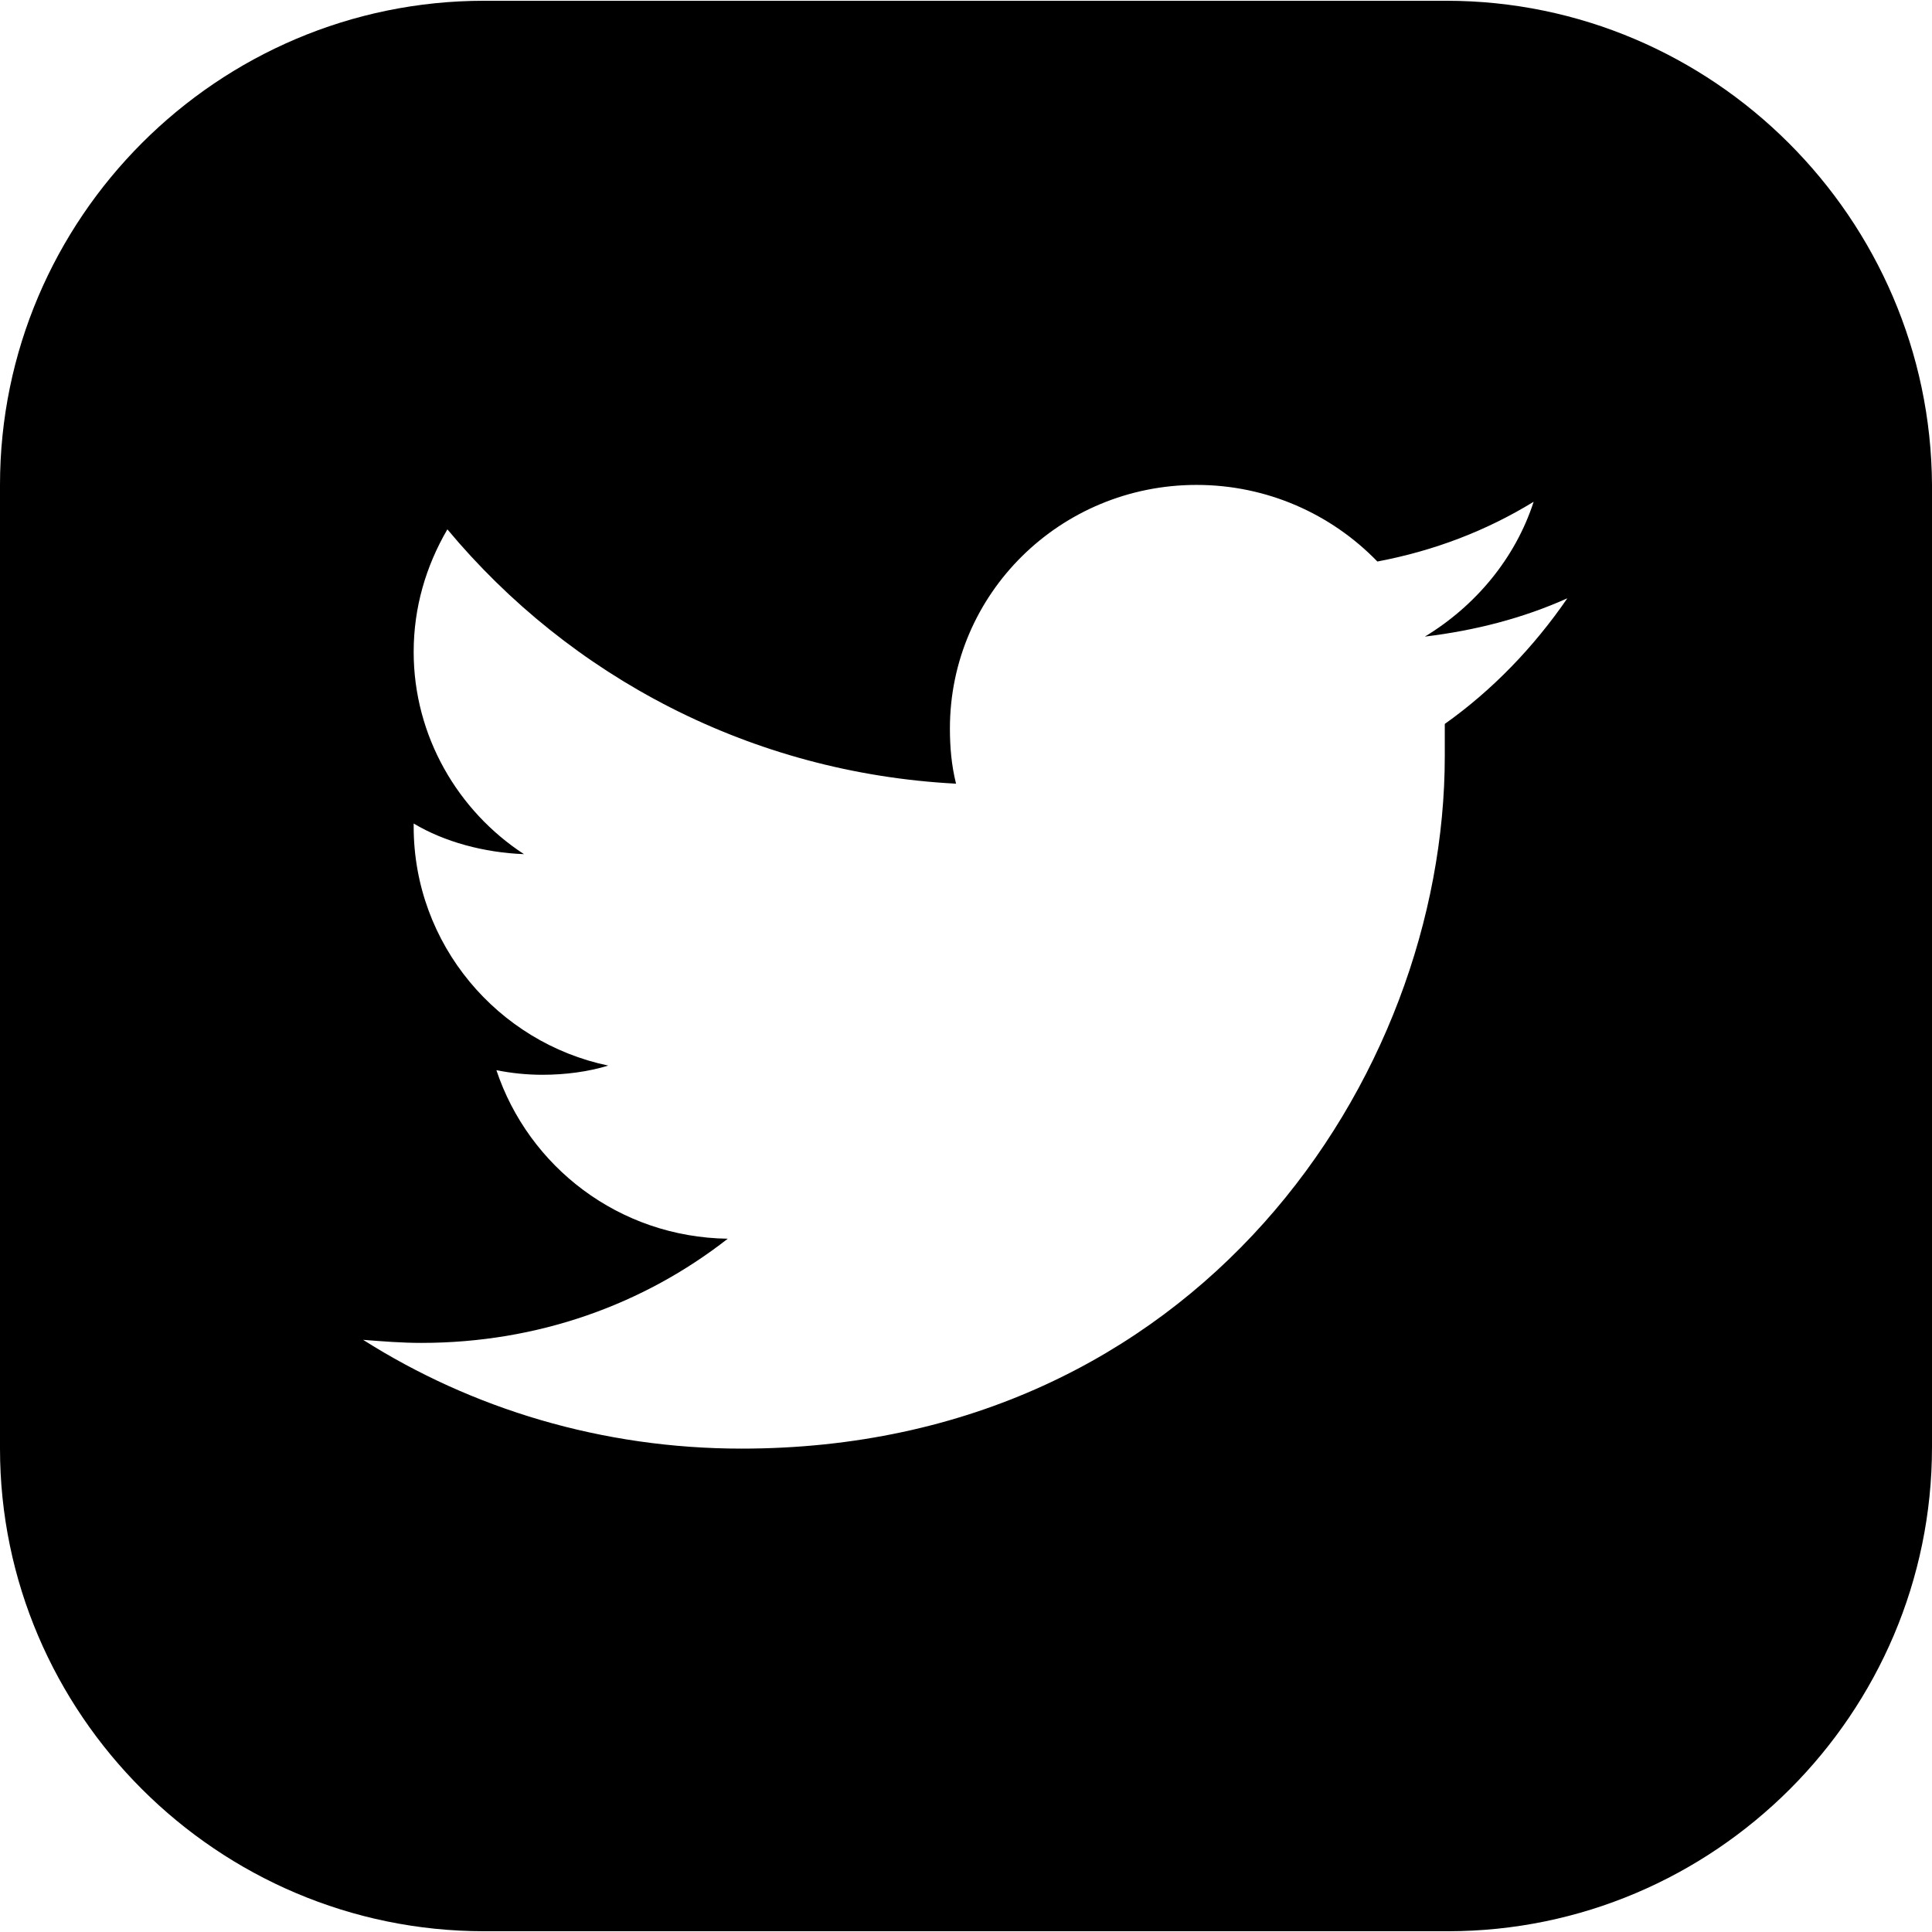
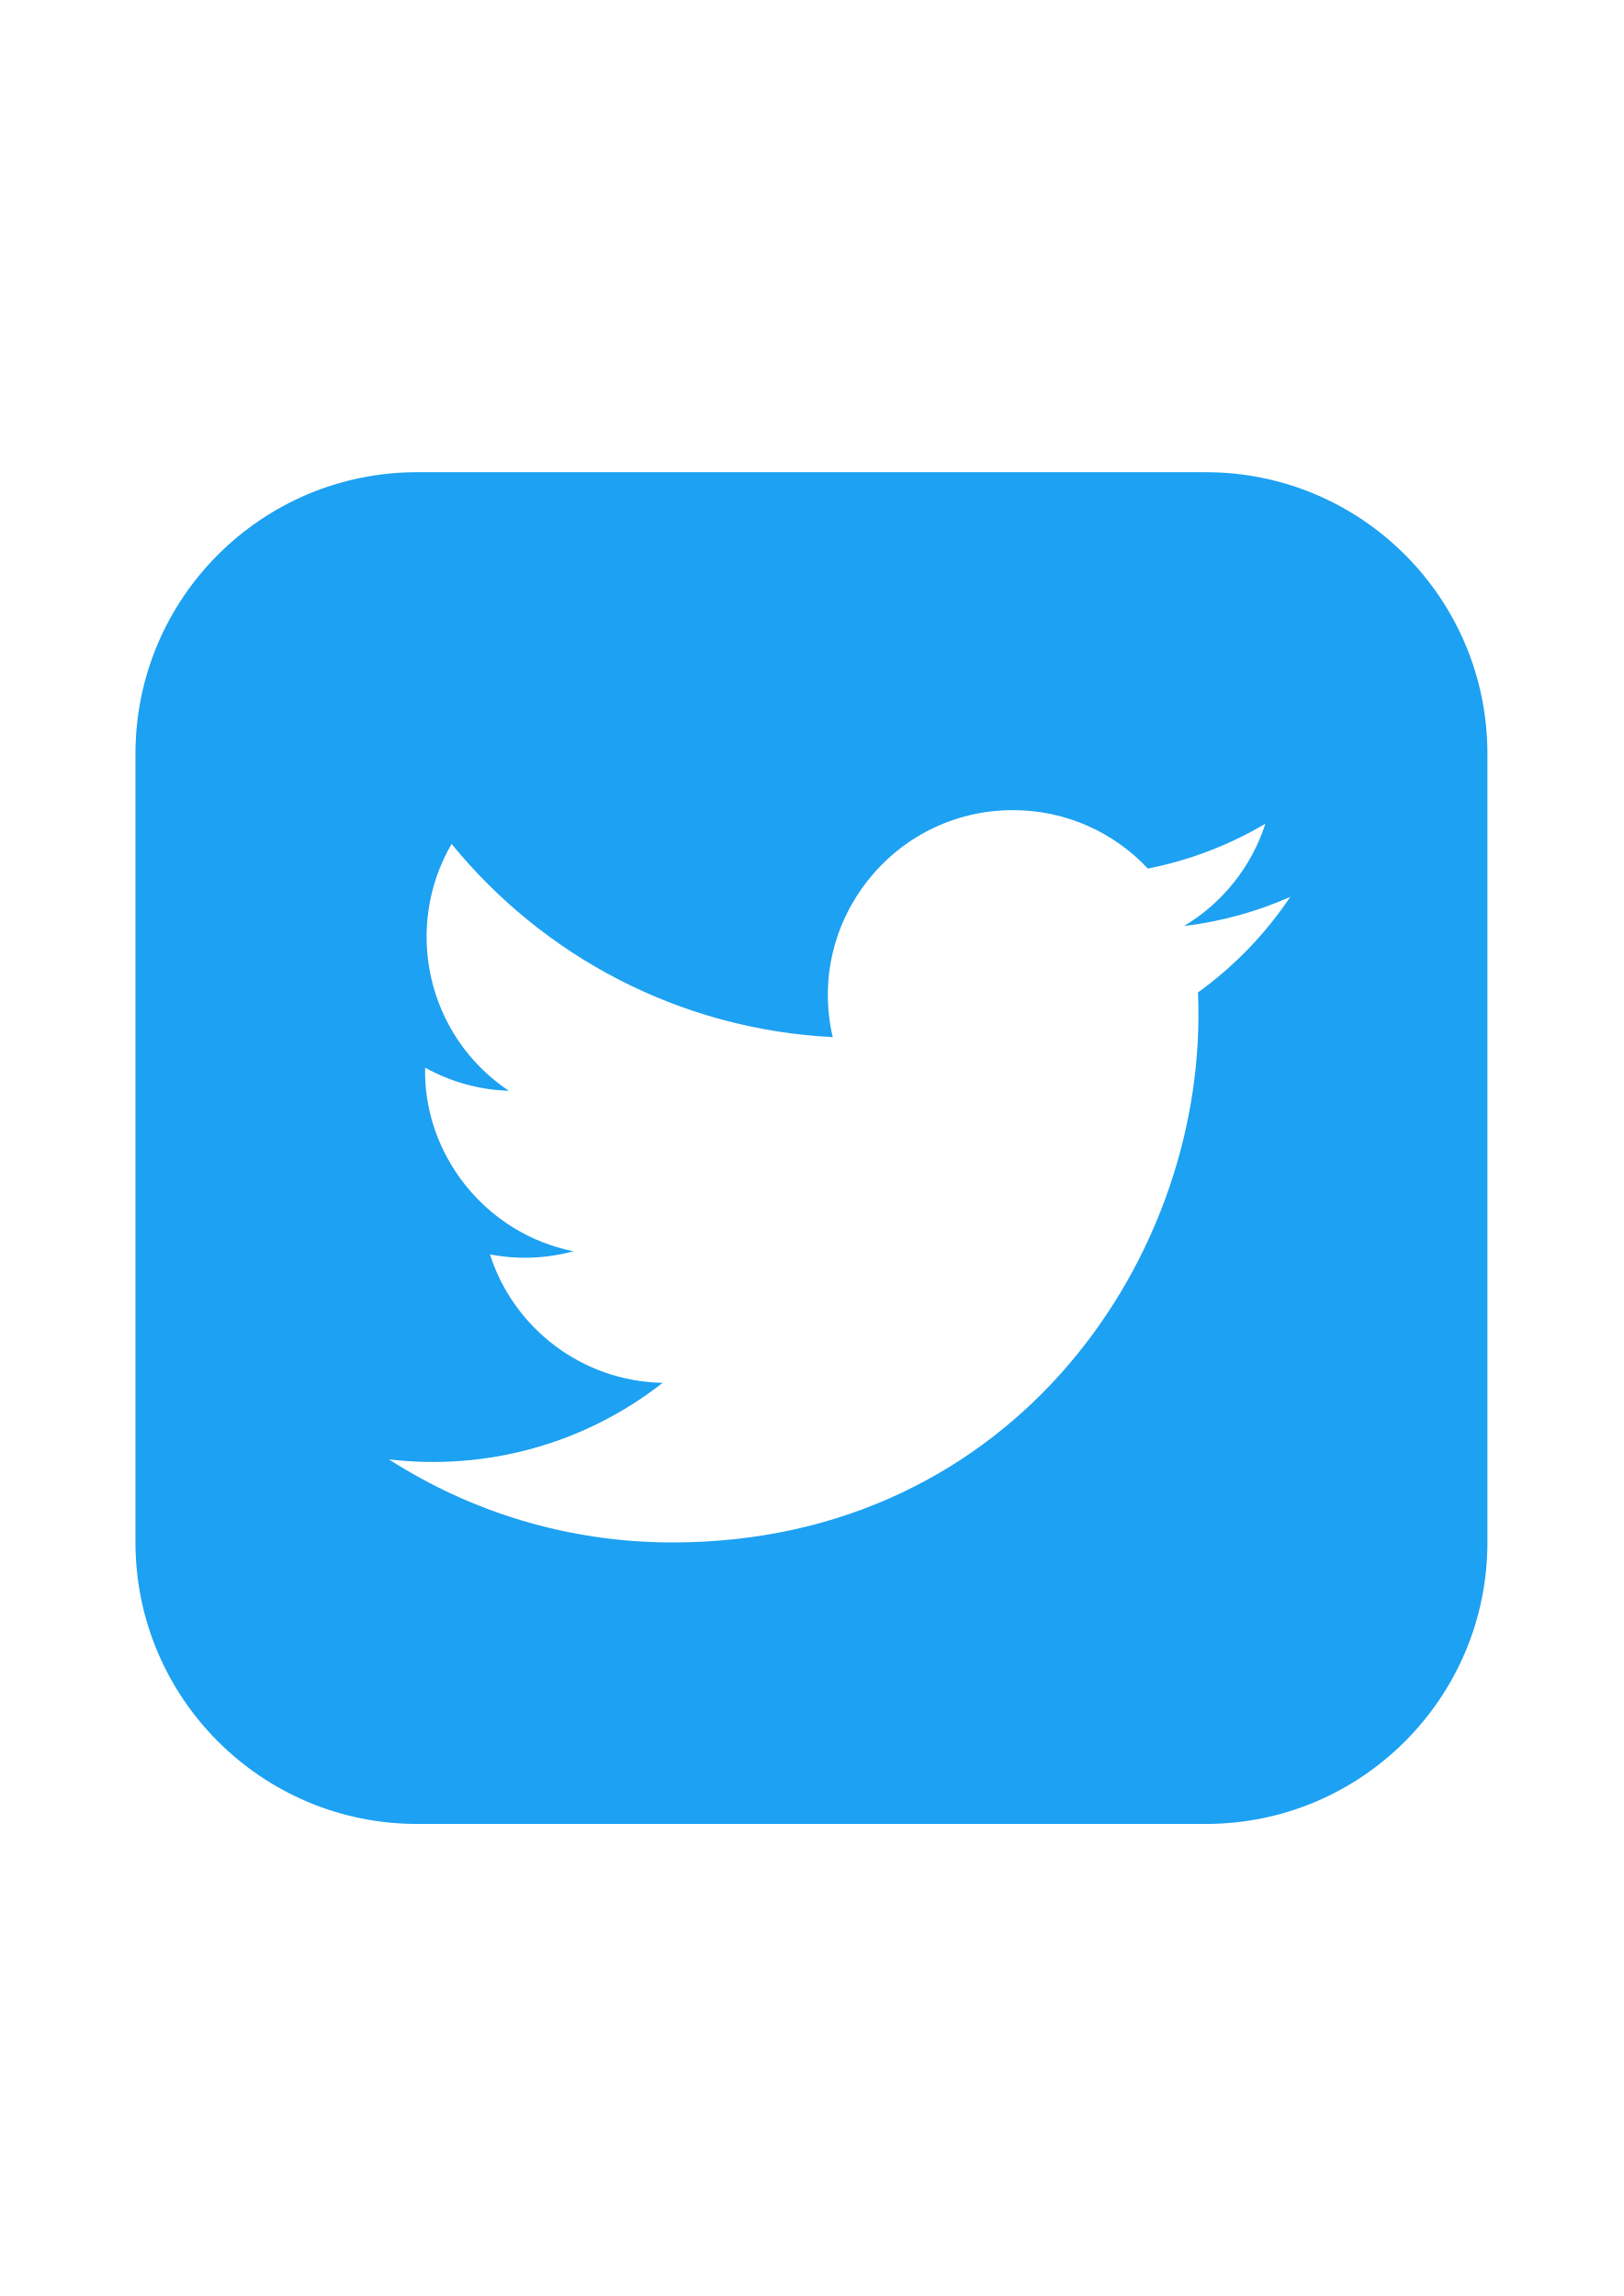
- <svg xmlns="http://www.w3.org/2000/svg" version="1.1" id="Layer_1" x="0px" y="0px" viewBox="0 0 504.4 504.4" style="enable-background:new 0 0 504.4 504.4;" xml:space="preserve">
-   <g>
-     <g>
-       <path d="M377.6,0.2H126.4C56.8,0.2,0,57,0,126.6v251.6c0,69.2,56.8,126,126.4,126H378c69.6,0,126.4-56.8,126.4-126.4V126.6    C504,57,447.2,0.2,377.6,0.2z M377.2,189c0,2.8,0,5.6,0,8.4c0,84-64.8,180.8-183.6,180.8c-36.4,0-70.4-10.4-98.8-28.4    c5.2,0.4,10,0.8,15.2,0.8c30.4,0,58-10,80-27.2c-28.4-0.4-52-18.8-60.4-44c4,0.8,8,1.2,12,1.2c6,0,12-0.8,17.2-2.4    c-28.8-6-50.8-31.6-50.8-62.4V215c8,4.8,18.4,7.6,28.8,8c-17.2-11.2-28.8-30.8-28.8-52.8c0-11.6,3.2-22.4,8.8-32    c32,38.4,79.2,63.6,132.8,66.4c-1.2-4.8-1.6-9.6-1.6-14.4c0-35.2,28.8-63.6,64.4-63.6c18.4,0,35.2,7.6,47.2,20    c14.8-2.8,28.4-8,40.8-15.6c-4.8,14.8-15.2,27.2-28.4,35.2c13.2-1.6,25.6-4.8,37.2-10C400.4,169,389.6,180.2,377.2,189z" />
-     </g>
+ <svg xmlns="http://www.w3.org/2000/svg" contentScriptType="text/ecmascript" width="1190.25" zoomAndPan="magnify" contentStyleType="text/css" viewBox="0 0 1190.25 1683.75" height="1683.75" preserveAspectRatio="xMidYMid meet" version="1.0">
+   <defs>
+     <clipPath id="clip-0">
+       <path d="M 99.32 346.289 L 1090.609 346.289 L 1090.609 1337.578 L 99.32 1337.578 Z M 99.32 346.289 " clip-rule="nonzero" />
+     </clipPath>
+   </defs>
+   <g clip-path="url(#clip-0)">
+     <path fill="rgb(11.369%, 63.139%, 94.899%)" d="M 884.094 346.289 L 305.84 346.289 C 191.801 346.289 99.32 438.766 99.32 552.805 L 99.32 1131.059 C 99.32 1245.098 191.801 1337.578 305.84 1337.578 L 884.094 1337.578 C 998.172 1337.578 1090.609 1245.098 1090.609 1131.059 L 1090.609 552.805 C 1090.609 438.766 998.172 346.289 884.094 346.289 Z M 878.352 727.812 C 886.984 918.512 744.773 1131.141 492.988 1131.141 C 416.41 1131.141 345.16 1108.715 285.145 1070.219 C 357.098 1078.688 428.883 1058.738 485.883 1014.086 C 426.527 1012.973 376.469 973.773 359.246 919.914 C 380.516 923.961 401.418 922.766 420.457 917.602 C 355.238 904.508 310.258 845.773 311.703 782.953 C 329.961 793.113 350.902 799.227 373.082 799.926 C 312.738 759.574 295.637 679.855 331.117 618.895 C 397.988 700.922 497.902 754.906 610.578 760.566 C 590.793 675.77 655.188 594.109 742.711 594.109 C 781.66 594.109 816.934 610.551 841.633 636.941 C 872.527 630.871 901.562 619.594 927.793 604.066 C 917.633 635.746 896.152 662.305 868.191 679.074 C 895.617 675.77 921.762 668.5 946.047 657.719 C 927.914 684.812 904.91 708.688 878.352 727.812 Z M 878.352 727.812 " fill-opacity="1" fill-rule="nonzero" />
  </g>
-   <g>
- </g>
-   <g>
- </g>
-   <g>
- </g>
-   <g>
- </g>
-   <g>
- </g>
-   <g>
- </g>
-   <g>
- </g>
-   <g>
- </g>
-   <g>
- </g>
-   <g>
- </g>
-   <g>
- </g>
-   <g>
- </g>
-   <g>
- </g>
-   <g>
- </g>
-   <g>
- </g>
</svg>
